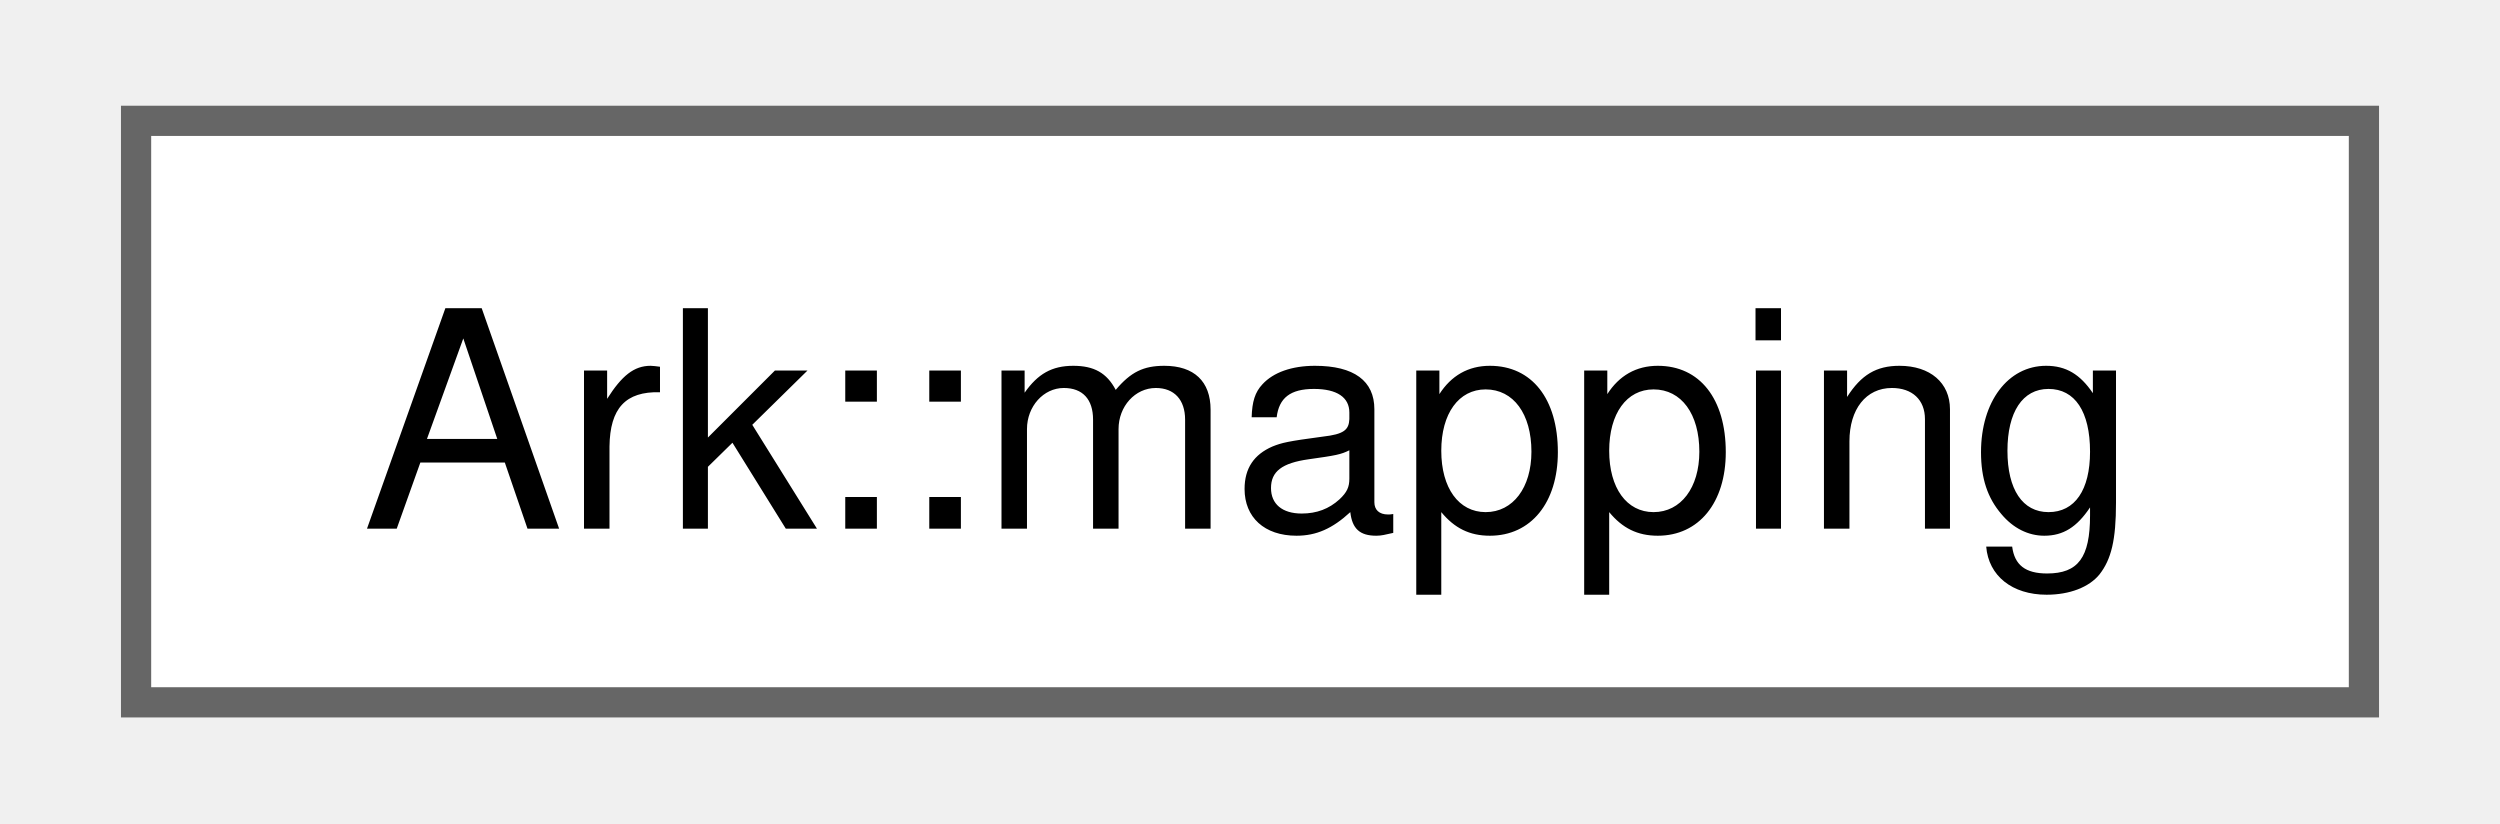
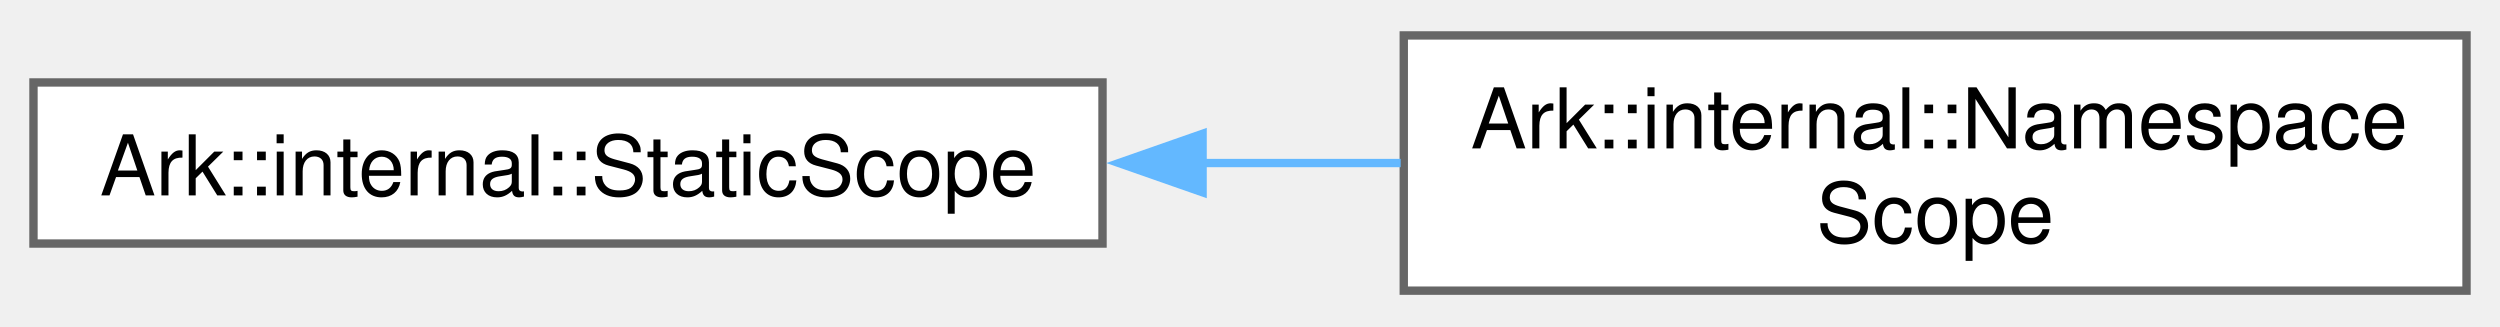
- <svg xmlns="http://www.w3.org/2000/svg" xmlns:xlink="http://www.w3.org/1999/xlink" width="82pt" height="27pt" viewBox="0.00 0.00 81.75 27.25">
-   <g id="graph0" class="graph" transform="scale(1 1) rotate(0) translate(4 23.25)">
+ <svg xmlns="http://www.w3.org/2000/svg" xmlns:xlink="http://www.w3.org/1999/xlink" width="299pt" height="39pt" viewBox="0.00 0.00 298.75 38.50">
+   <g id="graph0" class="graph" transform="scale(1 1) rotate(0) translate(4 34.5)">
    <g id="Node000000" class="node">
      <g id="a_Node000000">
-         <a xlink:href="d4/dd8/structArk_1_1mapping.html" target="_top" xlink:title=" ">
-           <polygon fill="white" stroke="#666666" points="73.75,-19.25 0,-19.25 0,0 73.75,0 73.75,-19.25" />
-           <text text-anchor="middle" x="36.88" y="-5.75" font-family="Helvetica,sans-Serif" font-size="10.00">Ark::mapping</text>
+         <a xlink:href="d3/d8e/classArk_1_1internal_1_1StaticScope.html" target="_top" xlink:title=" ">
+           <polygon fill="white" stroke="#666666" points="127.75,-24.88 0,-24.88 0,-5.63 127.75,-5.63 127.75,-24.88" />
+           <text text-anchor="middle" x="63.88" y="-11.38" font-family="Helvetica,sans-Serif" font-size="10.00">Ark::internal::StaticScope</text>
+         </a>
+       </g>
+     </g>
+     <g id="Node000001" class="node">
+       <g id="a_Node000001">
+         <a xlink:href="d9/d4a/classArk_1_1internal_1_1NamespaceScope.html" target="_top" xlink:title=" ">
+           <polygon fill="white" stroke="#666666" points="290.75,-30.5 163.75,-30.5 163.75,0 290.75,0 290.75,-30.5" />
+           <text text-anchor="start" x="171.75" y="-17" font-family="Helvetica,sans-Serif" font-size="10.00">Ark::internal::Namespace</text>
+           <text text-anchor="middle" x="227.25" y="-5.75" font-family="Helvetica,sans-Serif" font-size="10.00">Scope</text>
+         </a>
+       </g>
+     </g>
+     <g id="edge19_Node000000_Node000001" class="edge">
+       <g id="a_edge19_Node000000_Node000001">
+         <a xlink:title=" ">
+           <path fill="none" stroke="#63b8ff" d="M139.7,-15.25C147.62,-15.25 155.62,-15.25 163.38,-15.25" />
+           <polygon fill="#63b8ff" stroke="#63b8ff" points="139.71,-11.75 129.71,-15.25 139.71,-18.75 139.71,-11.75" />
        </a>
      </g>
    </g>
  </g>
</svg>
